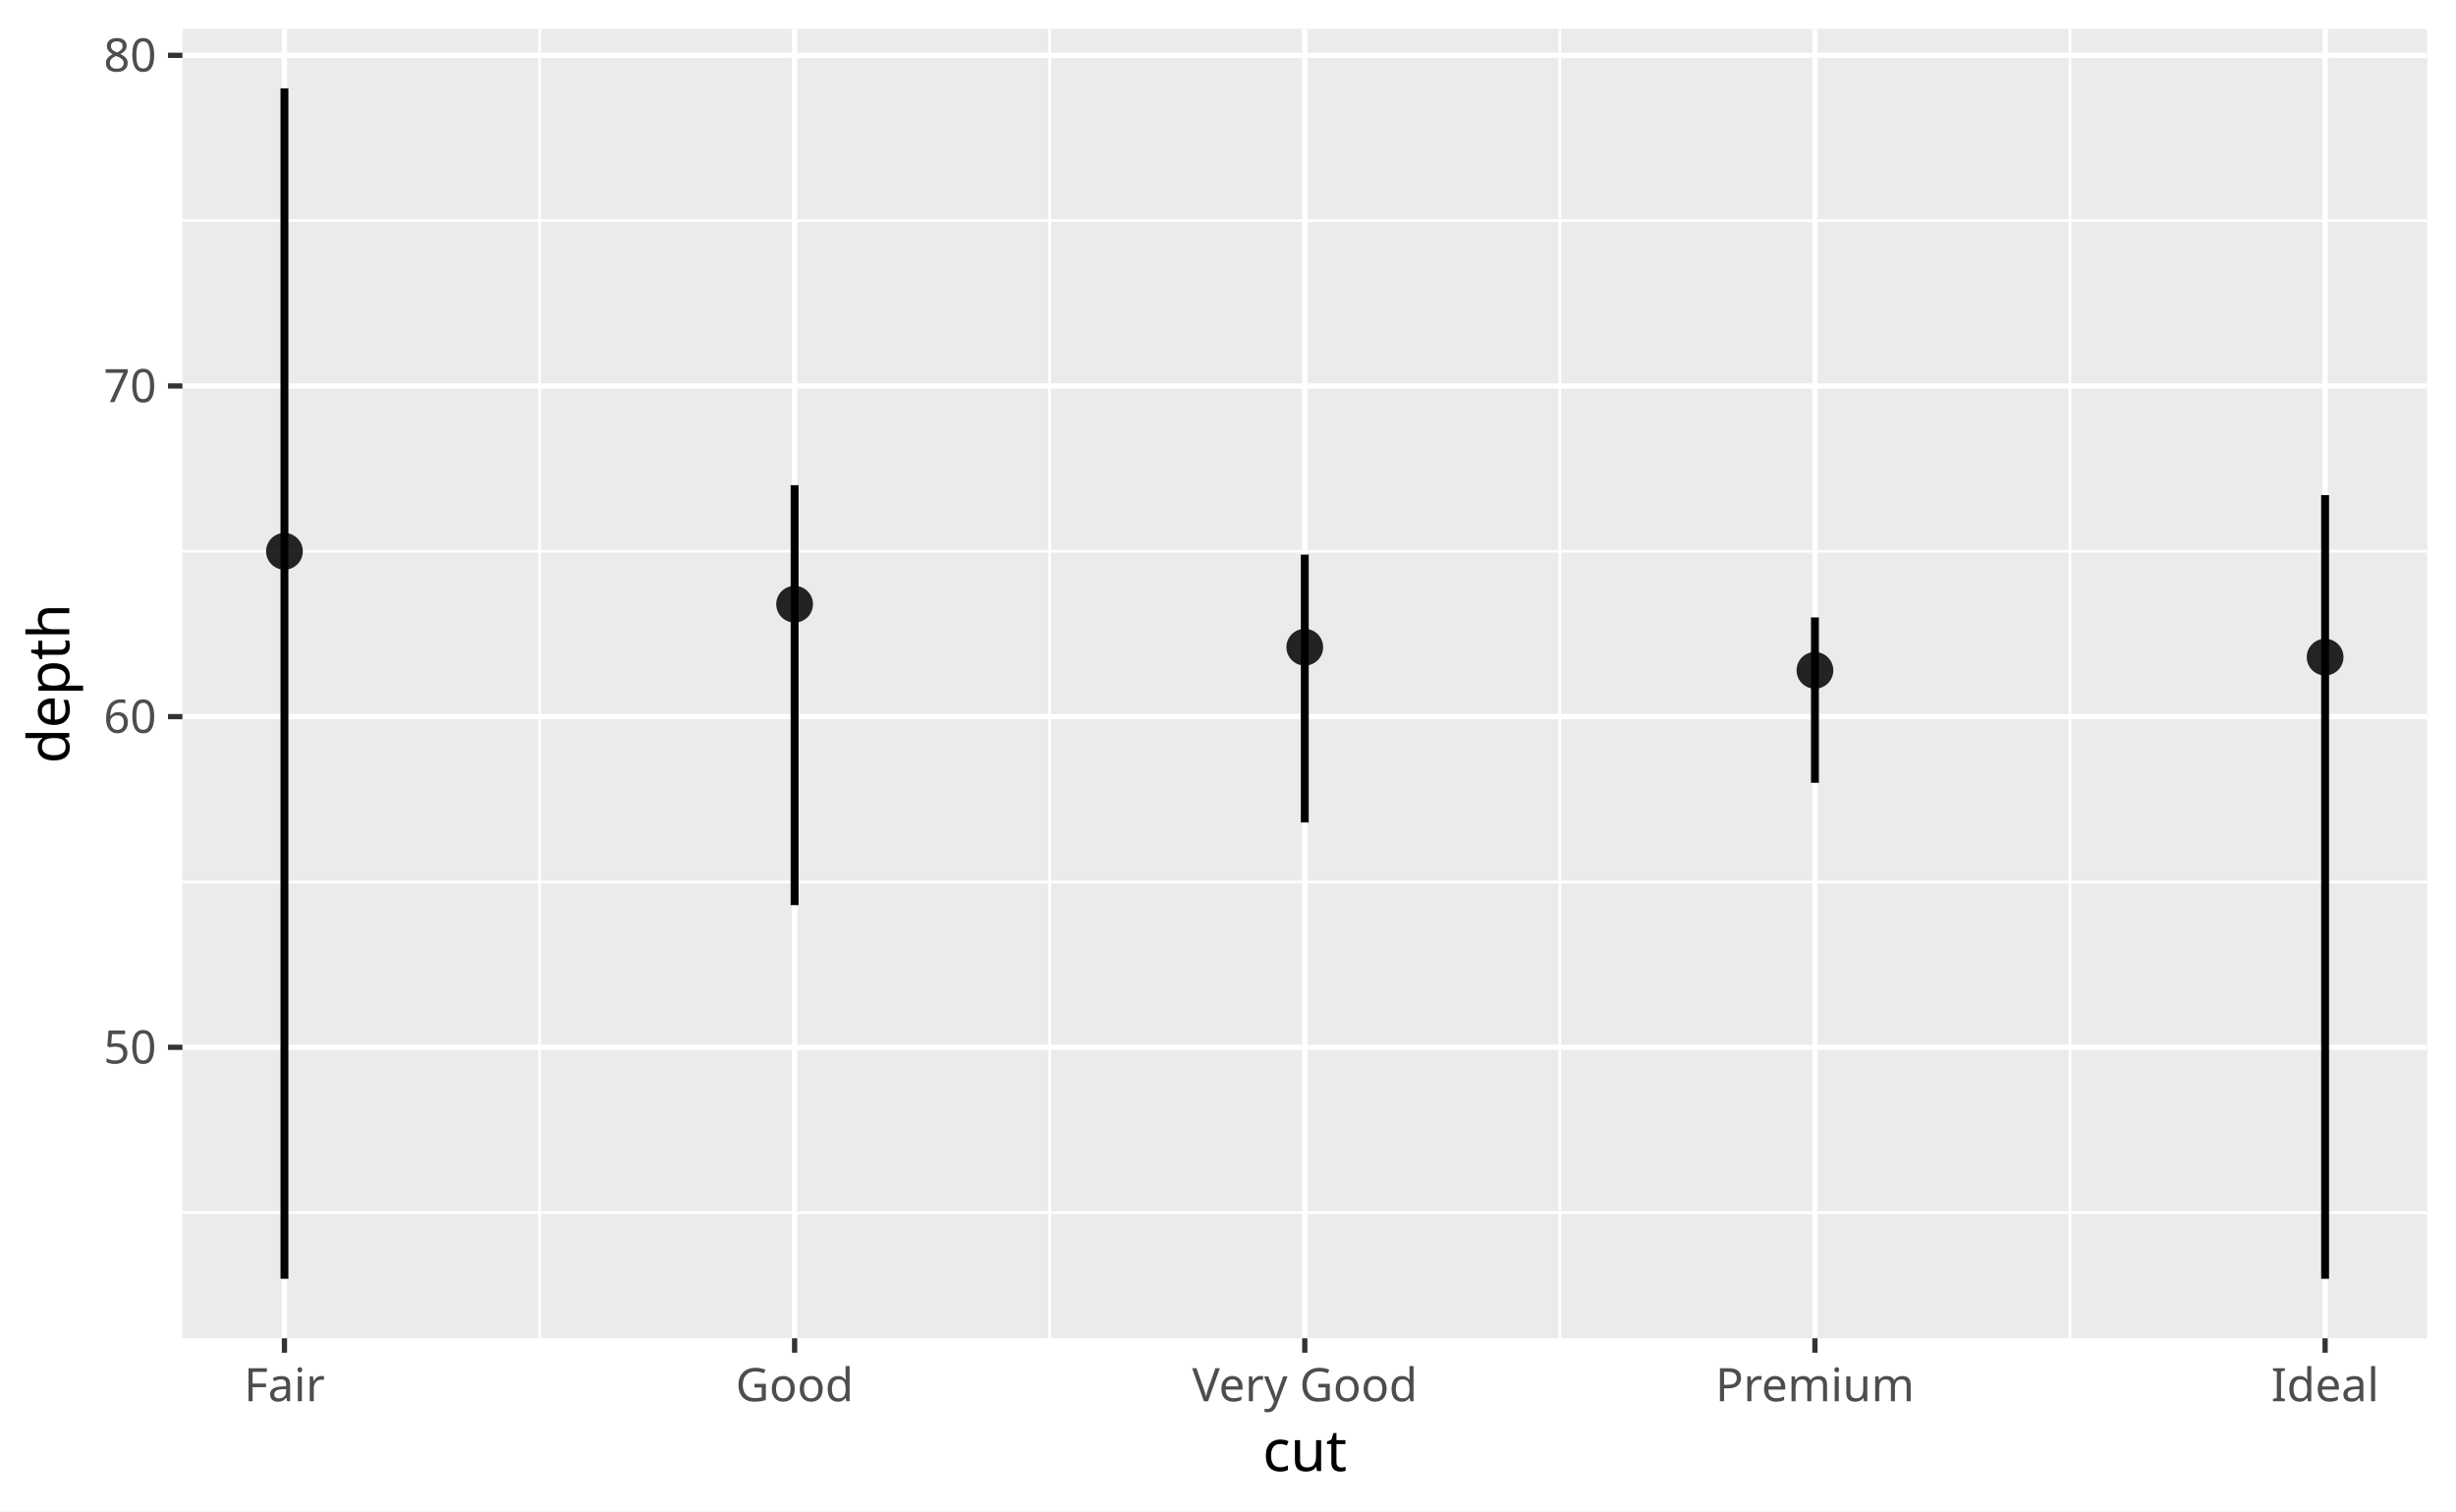
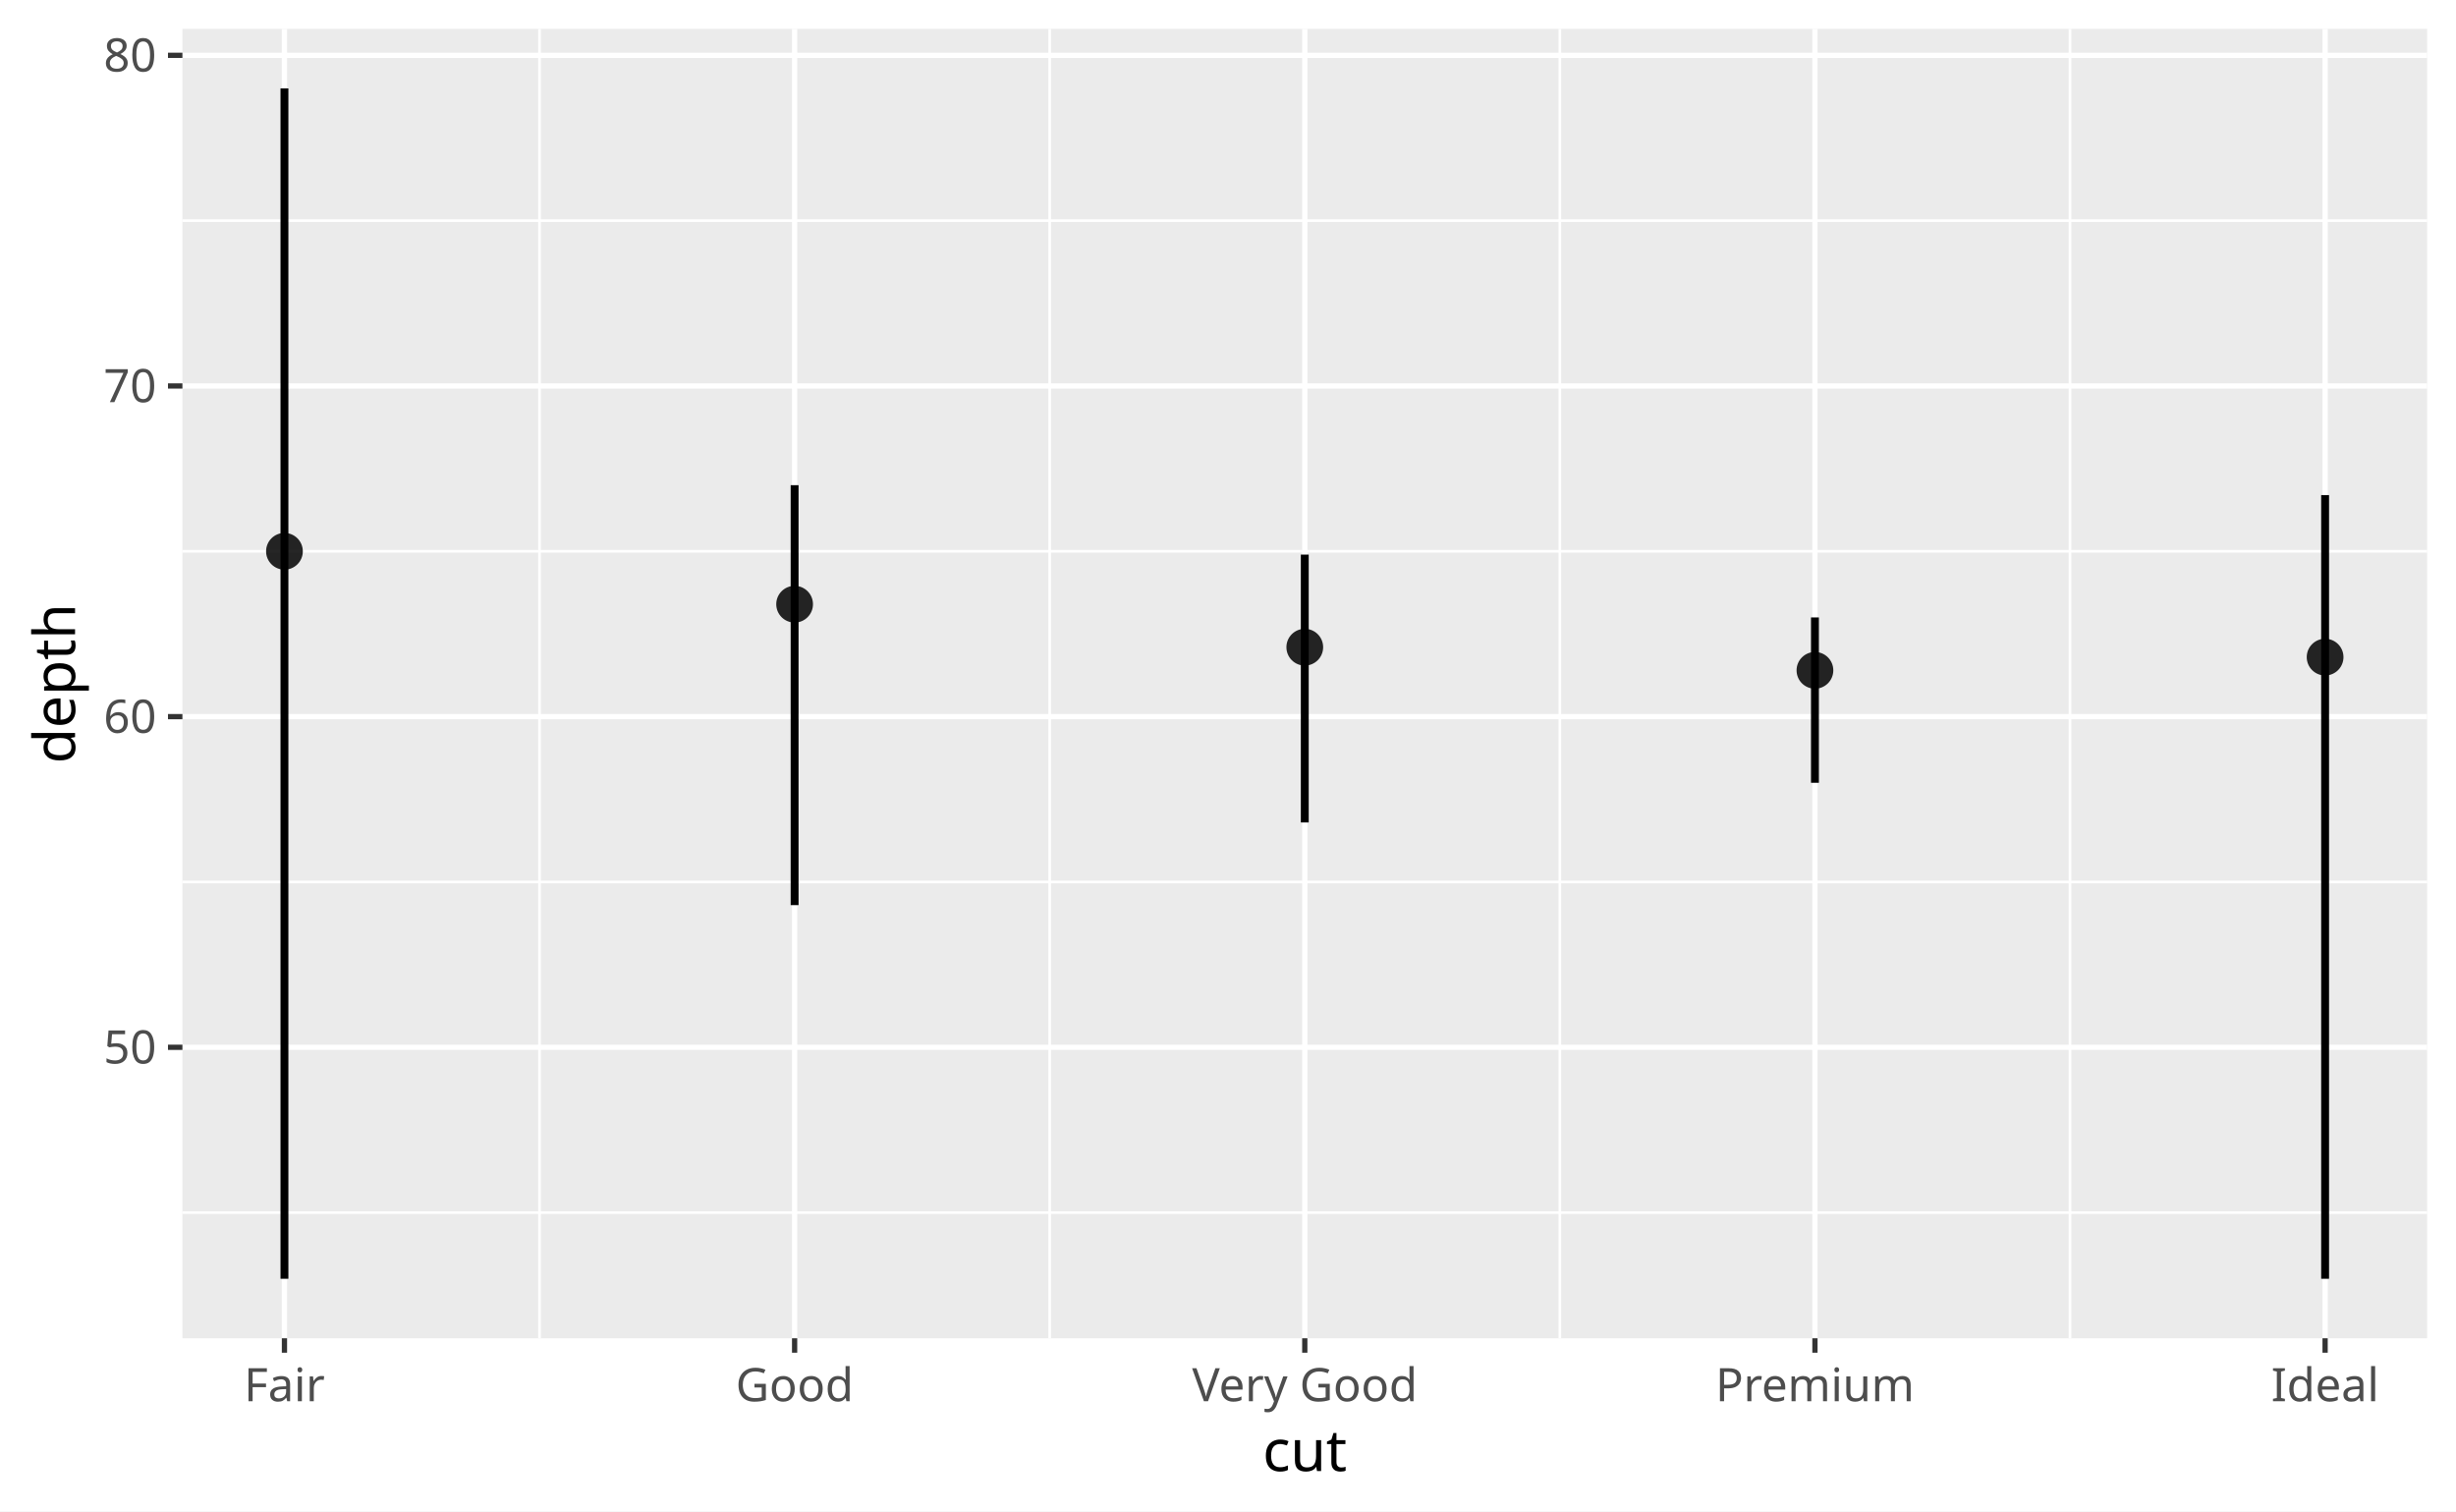
<svg xmlns="http://www.w3.org/2000/svg" width="624" height="384" viewBox="0 0 624 384">
  <rect x="0.0" y="0.0" width="624.0" height="384.0" fill="#ffffff" fill-opacity="1.0" stroke="none" />
  <rect x="46.347" y="7.333" width="570.32" height="332.667" fill="#ebebeb" fill-opacity="1.0" stroke="none" />
  <line x1="137.079" y1="7.333" x2="137.079" y2="340.0" stroke="#ffffff" stroke-width="0.667" />
  <line x1="266.698" y1="7.333" x2="266.698" y2="340.0" stroke="#ffffff" stroke-width="0.667" />
  <line x1="396.316" y1="7.333" x2="396.316" y2="340.0" stroke="#ffffff" stroke-width="0.667" />
  <line x1="525.934" y1="7.333" x2="525.934" y2="340.0" stroke="#ffffff" stroke-width="0.667" />
  <line x1="72.27" y1="7.333" x2="72.27" y2="340.0" stroke="#ffffff" stroke-width="1.333" />
  <line x1="201.888" y1="7.333" x2="201.888" y2="340.0" stroke="#ffffff" stroke-width="1.333" />
  <line x1="331.507" y1="7.333" x2="331.507" y2="340.0" stroke="#ffffff" stroke-width="1.333" />
  <line x1="461.125" y1="7.333" x2="461.125" y2="340.0" stroke="#ffffff" stroke-width="1.333" />
  <line x1="590.743" y1="7.333" x2="590.743" y2="340.0" stroke="#ffffff" stroke-width="1.333" />
  <line x1="46.347" y1="308.077" x2="616.667" y2="308.077" stroke="#ffffff" stroke-width="0.667" />
  <line x1="46.347" y1="224.071" x2="616.667" y2="224.071" stroke="#ffffff" stroke-width="0.667" />
  <line x1="46.347" y1="140.064" x2="616.667" y2="140.064" stroke="#ffffff" stroke-width="0.667" />
  <line x1="46.347" y1="56.057" x2="616.667" y2="56.057" stroke="#ffffff" stroke-width="0.667" />
  <line x1="46.347" y1="266.074" x2="616.667" y2="266.074" stroke="#ffffff" stroke-width="1.333" />
  <line x1="46.347" y1="182.067" x2="616.667" y2="182.067" stroke="#ffffff" stroke-width="1.333" />
  <line x1="46.347" y1="98.061" x2="616.667" y2="98.061" stroke="#ffffff" stroke-width="1.333" />
  <line x1="46.347" y1="14.054" x2="616.667" y2="14.054" stroke="#ffffff" stroke-width="1.333" />
  <line x1="72.27" y1="340.0" x2="72.27" y2="343.667" stroke="#333333" stroke-width="1.333" />
  <text x="72.27" y="355.987" fill="#4d4d4d" font-size="11.733" font-family="sans-serif" text-anchor="middle">Fair</text>
  <line x1="201.888" y1="340.0" x2="201.888" y2="343.667" stroke="#333333" stroke-width="1.333" />
  <text x="201.888" y="355.987" fill="#4d4d4d" font-size="11.733" font-family="sans-serif" text-anchor="middle">Good</text>
  <line x1="331.507" y1="340.0" x2="331.507" y2="343.667" stroke="#333333" stroke-width="1.333" />
  <text x="331.507" y="355.987" fill="#4d4d4d" font-size="11.733" font-family="sans-serif" text-anchor="middle">Very Good</text>
  <line x1="461.125" y1="340.0" x2="461.125" y2="343.667" stroke="#333333" stroke-width="1.333" />
  <text x="461.125" y="355.987" fill="#4d4d4d" font-size="11.733" font-family="sans-serif" text-anchor="middle">Premium</text>
  <line x1="590.743" y1="340.0" x2="590.743" y2="343.667" stroke="#333333" stroke-width="1.333" />
  <text x="590.743" y="355.987" fill="#4d4d4d" font-size="11.733" font-family="sans-serif" text-anchor="middle">Ideal</text>
  <line x1="46.347" y1="266.074" x2="42.68" y2="266.074" stroke="#333333" stroke-width="1.333" />
  <text x="39.747" y="270.181" fill="#4d4d4d" font-size="11.733" font-family="sans-serif" text-anchor="end">50</text>
  <line x1="46.347" y1="182.067" x2="42.68" y2="182.067" stroke="#333333" stroke-width="1.333" />
  <text x="39.747" y="186.174" fill="#4d4d4d" font-size="11.733" font-family="sans-serif" text-anchor="end">60</text>
  <line x1="46.347" y1="98.061" x2="42.68" y2="98.061" stroke="#333333" stroke-width="1.333" />
  <text x="39.747" y="102.167" fill="#4d4d4d" font-size="11.733" font-family="sans-serif" text-anchor="end">70</text>
  <line x1="46.347" y1="14.054" x2="42.68" y2="14.054" stroke="#333333" stroke-width="1.333" />
  <text x="39.747" y="18.161" fill="#4d4d4d" font-size="11.733" font-family="sans-serif" text-anchor="end">80</text>
  <text x="331.507" y="373.733" fill="#000000" font-size="14.667" font-family="sans-serif" text-anchor="middle">cut</text>
-   <text x="17.6" y="173.667" fill="#000000" font-size="14.667" font-family="sans-serif" text-anchor="middle" transform="rotate(-90.0 17.6 173.6667)">depth</text>
+   <text x="19.067" y="173.667" fill="#000000" font-size="14.667" font-family="sans-serif" text-anchor="middle" transform="rotate(-90.0 19.06667 173.6667)">depth</text>
  <line x1="72.27" y1="324.879" x2="72.27" y2="22.455" stroke="#000000" stroke-width="2.0" />
  <line x1="201.888" y1="229.951" x2="201.888" y2="123.263" stroke="#000000" stroke-width="2.0" />
  <line x1="331.507" y1="208.949" x2="331.507" y2="140.904" stroke="#000000" stroke-width="2.0" />
  <line x1="461.125" y1="198.869" x2="461.125" y2="156.865" stroke="#000000" stroke-width="2.0" />
  <line x1="590.743" y1="324.879" x2="590.743" y2="125.783" stroke="#000000" stroke-width="2.0" />
  <circle cx="72.27" cy="140.064" r="4.667" fill="#000000" fill-opacity="0.85" stroke="none" />
  <circle cx="201.888" cy="153.505" r="4.667" fill="#000000" fill-opacity="0.85" stroke="none" />
  <circle cx="331.507" cy="164.426" r="4.667" fill="#000000" fill-opacity="0.85" stroke="none" />
  <circle cx="461.125" cy="170.306" r="4.667" fill="#000000" fill-opacity="0.85" stroke="none" />
  <circle cx="590.743" cy="166.946" r="4.667" fill="#000000" fill-opacity="0.85" stroke="none" />
</svg>
